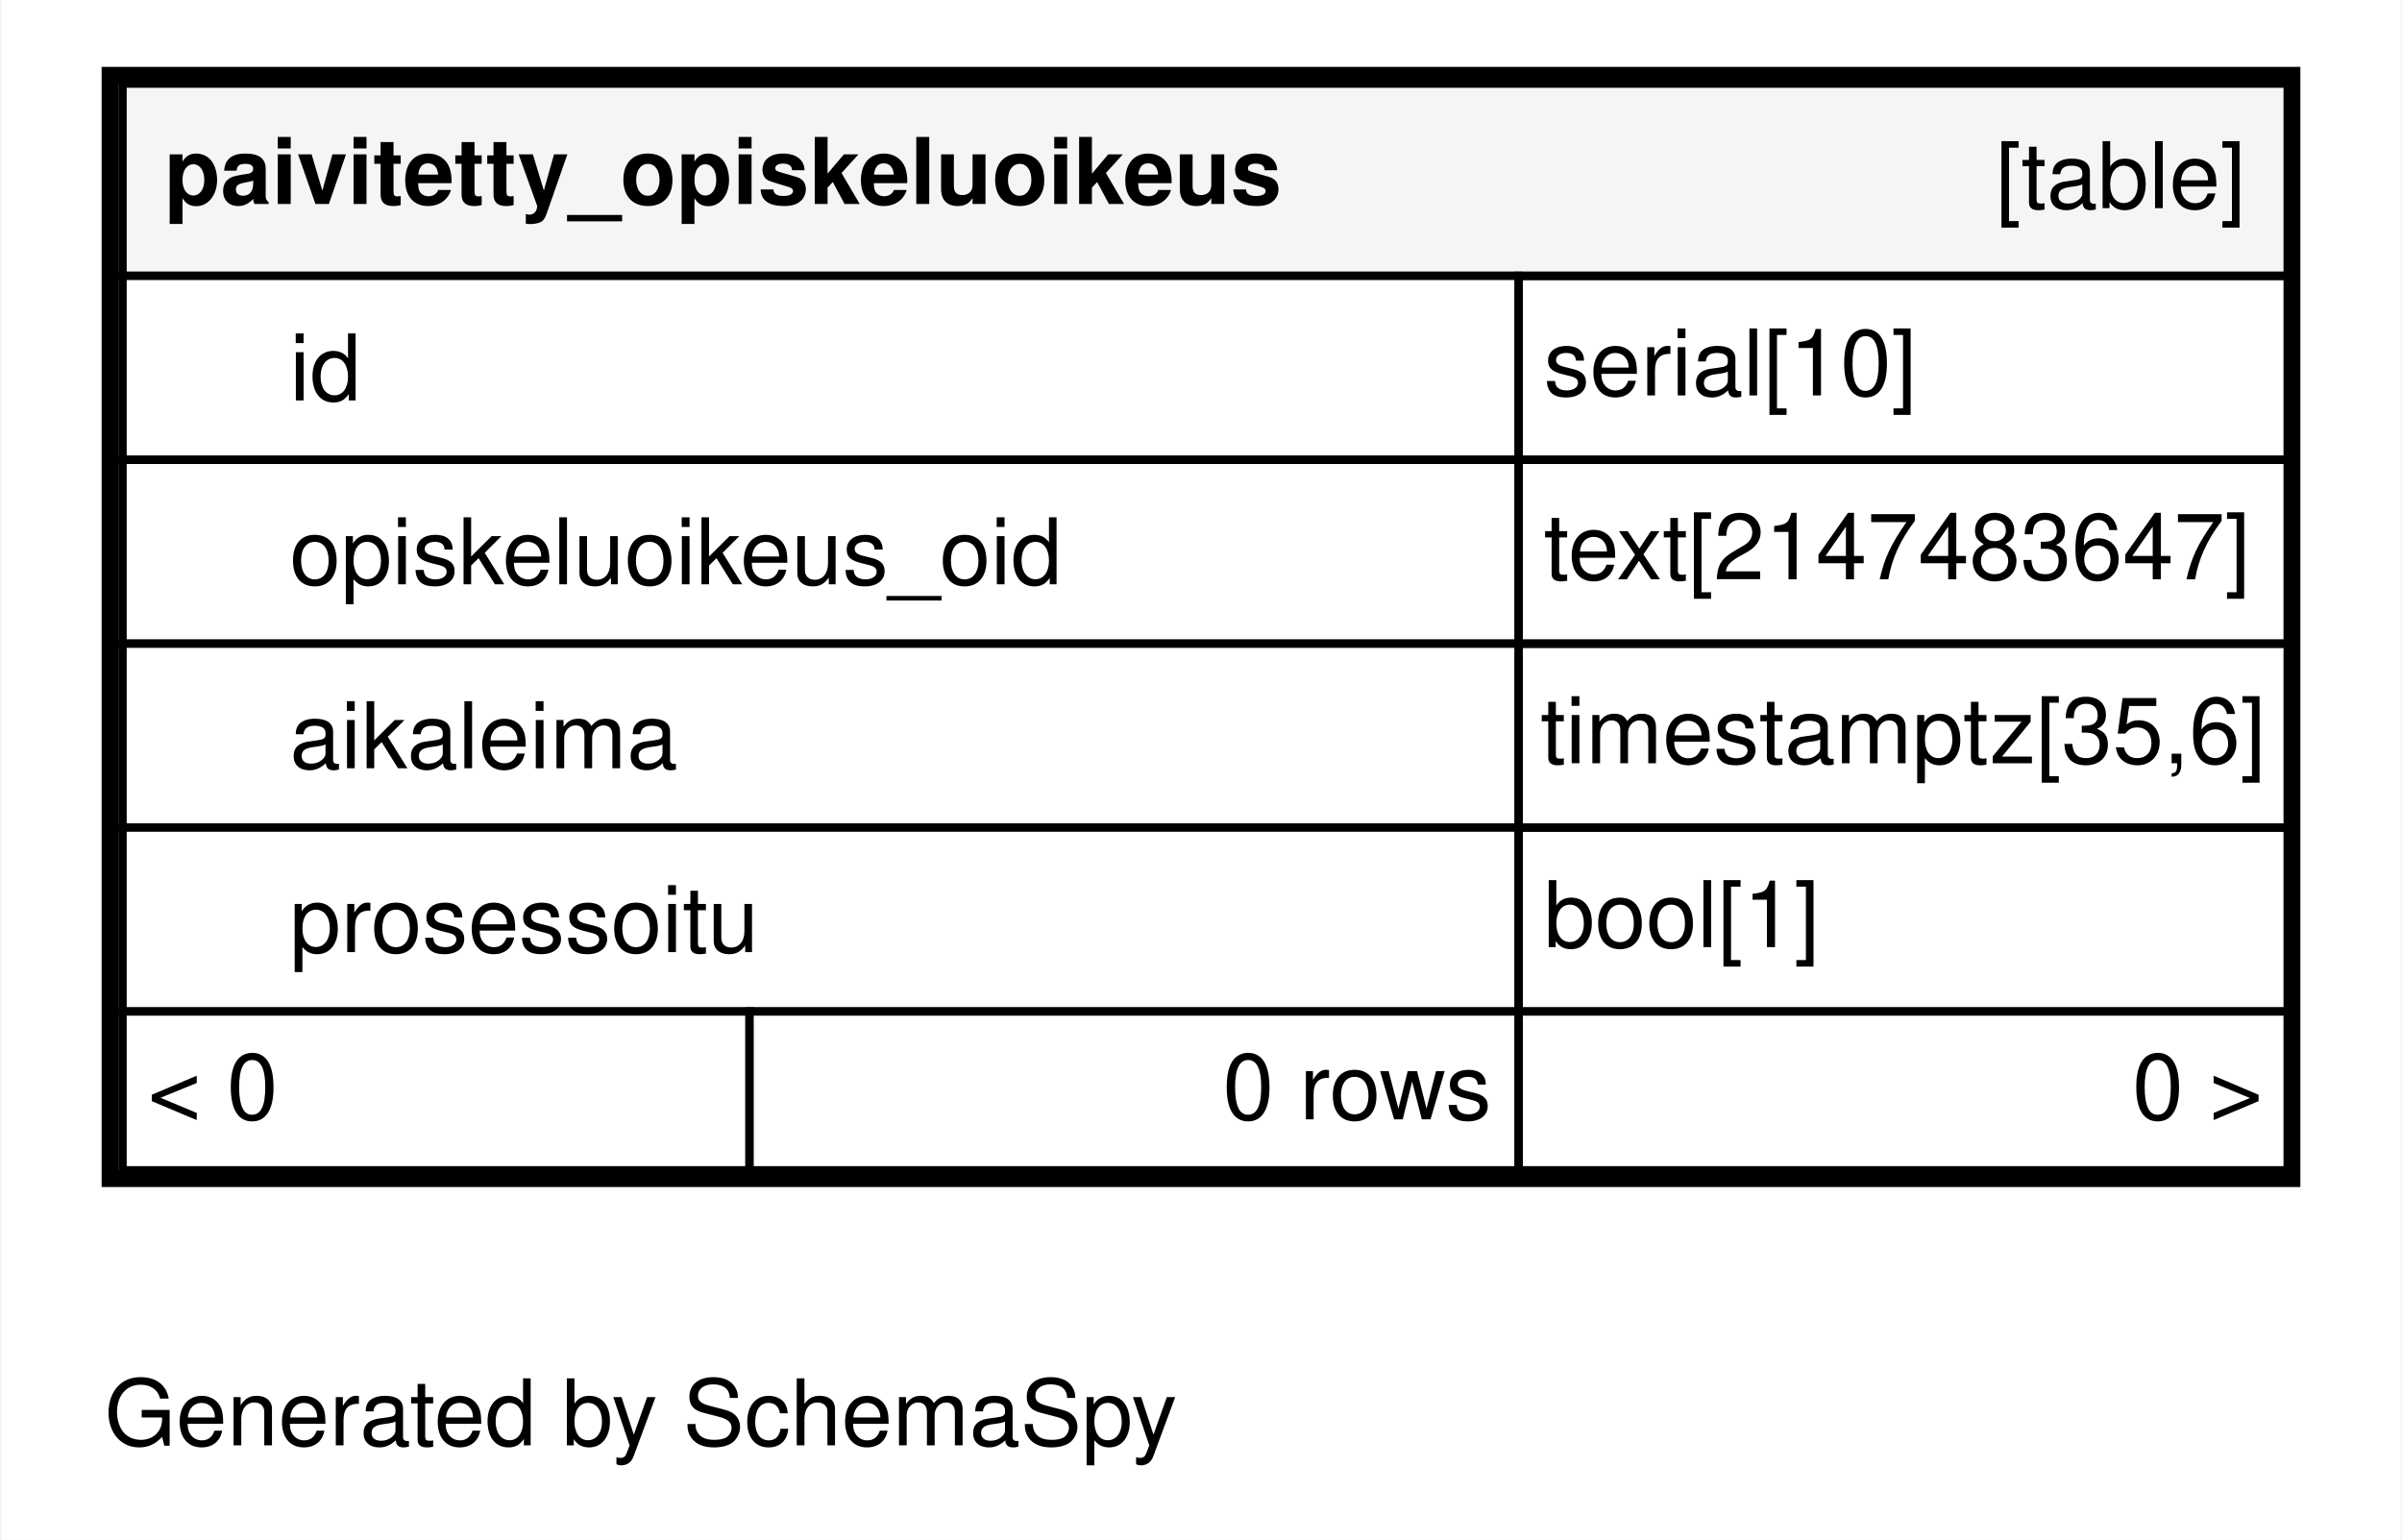
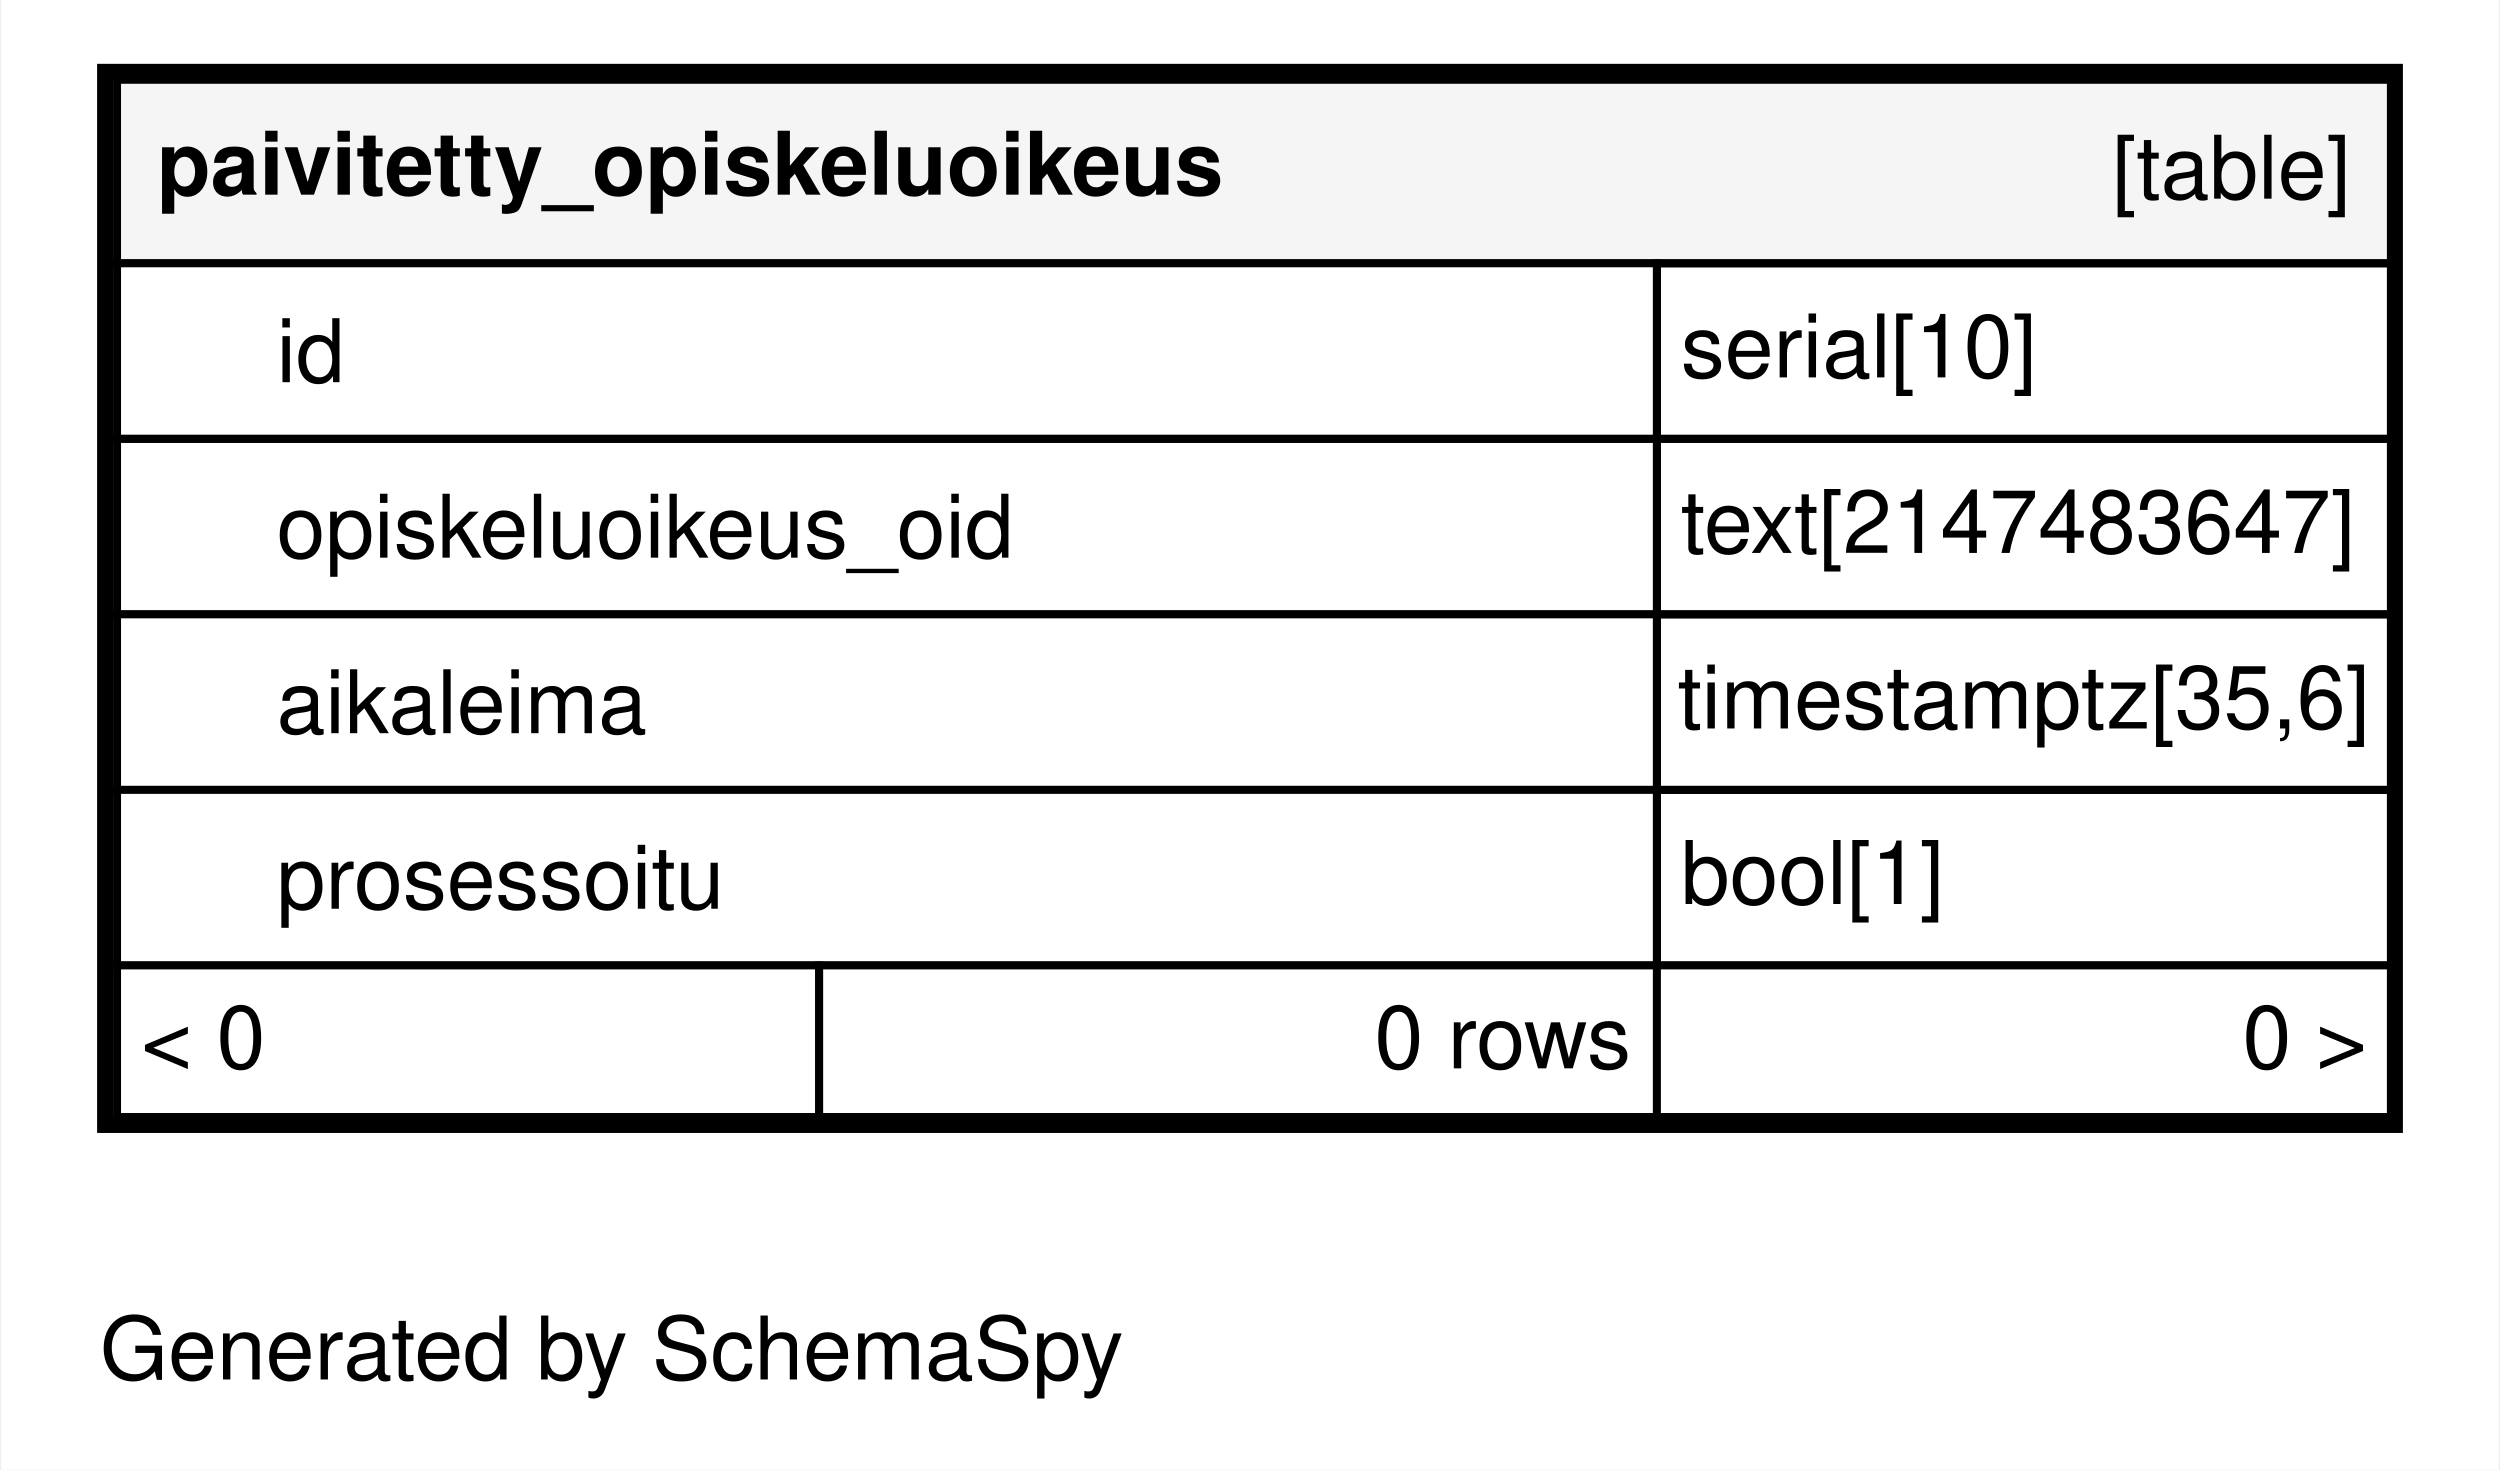
- <svg xmlns="http://www.w3.org/2000/svg" xmlns:xlink="http://www.w3.org/1999/xlink" width="287pt" height="184pt" viewBox="0.00 0.00 287.00 184.20">
+ <svg xmlns="http://www.w3.org/2000/svg" xmlns:xlink="http://www.w3.org/1999/xlink" width="313pt" height="184pt" viewBox="0.00 0.00 313.00 184.20">
  <g id="graph0" class="graph" transform="scale(1 1) rotate(0) translate(4 180.2)">
-     <polygon fill="#ffffff" stroke="transparent" points="-4,4 -4,-180.2 283,-180.2 283,4 -4,4" />
+     <polygon fill="#ffffff" stroke="transparent" points="-4,4 -4,-180.2 309,-180.2 309,4 -4,4" />
    <text text-anchor="middle" x="72.494" y="-7.3" font-family="Helvetica,sans-Serif" font-size="11.00" fill="#000000">Generated by SchemaSpy</text>
    <g id="node1" class="node">
      <g id="a_node1">
        <a xlink:href="../../tables/paivitetty_opiskeluoikeus.html" xlink:title="paivitetty_opiskeluoikeus" target="_top">
-           <polygon fill="#ffffff" stroke="transparent" points="8,-38.2 8,-172.2 271,-172.2 271,-38.2 8,-38.2" />
-           <polygon fill="#f5f5f5" stroke="transparent" points="10.5,-147.2 10.5,-170.2 269.5,-170.2 269.5,-147.2 10.5,-147.2" />
-           <polygon fill="none" stroke="#000000" points="10.5,-147.2 10.5,-170.2 269.5,-170.2 269.5,-147.2 10.5,-147.2" />
+           <polygon fill="#ffffff" stroke="transparent" points="8,-38.2 8,-172.2 297,-172.2 297,-38.2 8,-38.2" />
+           <polygon fill="#f5f5f5" stroke="transparent" points="10.5,-147.2 10.5,-170.2 295.5,-170.2 295.5,-147.2 10.5,-147.2" />
+           <polygon fill="none" stroke="#000000" points="10.5,-147.2 10.5,-170.2 295.5,-170.2 295.5,-147.2 10.5,-147.2" />
          <text text-anchor="start" x="15.5" y="-155.8" font-family="Helvetica,sans-Serif" font-weight="bold" font-size="11.00" fill="#000000">paivitetty_opiskeluoikeus</text>
-           <text text-anchor="start" x="234.544" y="-155.3" font-family="Helvetica,sans-Serif" font-size="11.00" fill="#000000">[table]</text>
-           <polygon fill="#ffffff" stroke="transparent" points="10.5,-125.2 10.5,-147.2 177.5,-147.2 177.5,-125.2 10.5,-125.2" />
-           <polygon fill="none" stroke="#000000" points="10.5,-125.2 10.5,-147.2 177.5,-147.2 177.5,-125.2 10.5,-125.2" />
+           <text text-anchor="start" x="260.544" y="-155.3" font-family="Helvetica,sans-Serif" font-size="11.00" fill="#000000">[table]</text>
+           <polygon fill="#ffffff" stroke="transparent" points="10.5,-125.2 10.5,-147.2 203.5,-147.2 203.5,-125.2 10.5,-125.2" />
+           <polygon fill="none" stroke="#000000" points="10.5,-125.2 10.5,-147.2 203.5,-147.2 203.5,-125.2 10.5,-125.2" />
          <text text-anchor="start" x="30.5" y="-132.3" font-family="Helvetica,sans-Serif" font-size="11.00" fill="#000000">id</text>
-           <polygon fill="none" stroke="#000000" points="177.5,-125.2 177.5,-147.2 269.5,-147.2 269.5,-125.2 177.5,-125.2" />
-           <text text-anchor="start" x="180.5" y="-132.9" font-family="Helvetica,sans-Serif" font-size="11.00" fill="#000000">serial[10]</text>
-           <polygon fill="none" stroke="#000000" points="10.5,-103.2 10.5,-125.2 177.5,-125.2 177.5,-103.2 10.5,-103.2" />
+           <polygon fill="none" stroke="#000000" points="203.5,-125.2 203.5,-147.2 295.5,-147.2 295.5,-125.2 203.5,-125.2" />
+           <text text-anchor="start" x="206.5" y="-132.9" font-family="Helvetica,sans-Serif" font-size="11.00" fill="#000000">serial[10]</text>
+           <polygon fill="none" stroke="#000000" points="10.5,-103.2 10.5,-125.2 203.5,-125.2 203.5,-103.2 10.5,-103.2" />
          <text text-anchor="start" x="30.5" y="-110.3" font-family="Helvetica,sans-Serif" font-size="11.00" fill="#000000">opiskeluoikeus_oid</text>
-           <polygon fill="none" stroke="#000000" points="177.5,-103.2 177.5,-125.2 269.5,-125.2 269.5,-103.2 177.5,-103.2" />
-           <text text-anchor="start" x="180.5" y="-110.9" font-family="Helvetica,sans-Serif" font-size="11.00" fill="#000000">text[2147483647]</text>
-           <polygon fill="#ffffff" stroke="transparent" points="10.5,-81.2 10.5,-103.2 177.5,-103.2 177.5,-81.2 10.5,-81.2" />
-           <polygon fill="none" stroke="#000000" points="10.5,-81.2 10.5,-103.2 177.5,-103.2 177.5,-81.2 10.5,-81.2" />
+           <polygon fill="none" stroke="#000000" points="203.5,-103.2 203.5,-125.2 295.5,-125.2 295.5,-103.2 203.5,-103.2" />
+           <text text-anchor="start" x="206.5" y="-110.9" font-family="Helvetica,sans-Serif" font-size="11.00" fill="#000000">text[2147483647]</text>
+           <polygon fill="#ffffff" stroke="transparent" points="10.5,-81.2 10.5,-103.2 203.5,-103.2 203.5,-81.2 10.5,-81.2" />
+           <polygon fill="none" stroke="#000000" points="10.5,-81.2 10.5,-103.2 203.5,-103.2 203.5,-81.2 10.5,-81.2" />
          <text text-anchor="start" x="30.5" y="-88.3" font-family="Helvetica,sans-Serif" font-size="11.00" fill="#000000">aikaleima</text>
-           <polygon fill="none" stroke="#000000" points="177.5,-81.2 177.5,-103.2 269.5,-103.2 269.5,-81.2 177.5,-81.2" />
-           <text text-anchor="start" x="180.102" y="-88.9" font-family="Helvetica,sans-Serif" font-size="11.00" fill="#000000">timestamptz[35,6]</text>
-           <polygon fill="#ffffff" stroke="transparent" points="10.5,-59.2 10.5,-81.2 177.5,-81.2 177.5,-59.2 10.5,-59.2" />
-           <polygon fill="none" stroke="#000000" points="10.5,-59.2 10.5,-81.2 177.5,-81.2 177.5,-59.2 10.5,-59.2" />
+           <polygon fill="none" stroke="#000000" points="203.5,-81.2 203.5,-103.2 295.5,-103.2 295.5,-81.2 203.5,-81.2" />
+           <text text-anchor="start" x="206.102" y="-88.9" font-family="Helvetica,sans-Serif" font-size="11.00" fill="#000000">timestamptz[35,6]</text>
+           <polygon fill="#ffffff" stroke="transparent" points="10.5,-59.2 10.5,-81.2 203.5,-81.2 203.5,-59.2 10.5,-59.2" />
+           <polygon fill="none" stroke="#000000" points="10.5,-59.2 10.5,-81.2 203.5,-81.2 203.5,-59.2 10.5,-59.2" />
          <text text-anchor="start" x="30.5" y="-66.3" font-family="Helvetica,sans-Serif" font-size="11.00" fill="#000000">prosessoitu</text>
-           <polygon fill="none" stroke="#000000" points="177.5,-59.2 177.5,-81.2 269.5,-81.2 269.5,-59.2 177.5,-59.2" />
-           <text text-anchor="start" x="180.5" y="-66.9" font-family="Helvetica,sans-Serif" font-size="11.00" fill="#000000">bool[1]</text>
-           <polygon fill="#ffffff" stroke="transparent" points="10.5,-40.2 10.5,-59.2 85.5,-59.2 85.5,-40.2 10.5,-40.2" />
-           <polygon fill="none" stroke="#000000" points="10.5,-40.2 10.5,-59.2 85.5,-59.2 85.5,-40.2 10.5,-40.2" />
+           <polygon fill="none" stroke="#000000" points="203.5,-59.2 203.5,-81.2 295.5,-81.2 295.5,-59.2 203.5,-59.2" />
+           <text text-anchor="start" x="206.5" y="-66.9" font-family="Helvetica,sans-Serif" font-size="11.00" fill="#000000">bool[1]</text>
+           <polygon fill="#ffffff" stroke="transparent" points="10.5,-40.2 10.5,-59.2 98.5,-59.2 98.5,-40.2 10.5,-40.2" />
+           <polygon fill="none" stroke="#000000" points="10.5,-40.2 10.5,-59.2 98.5,-59.2 98.5,-40.2 10.5,-40.2" />
          <text text-anchor="start" x="13.5" y="-46.3" font-family="Helvetica,sans-Serif" font-size="11.00" fill="#000000">&lt; 0</text>
-           <polygon fill="#ffffff" stroke="transparent" points="85.5,-40.2 85.5,-59.2 177.5,-59.2 177.5,-40.2 85.5,-40.2" />
-           <polygon fill="none" stroke="#000000" points="85.5,-40.2 85.5,-59.2 177.5,-59.2 177.5,-40.2 85.5,-40.2" />
-           <text text-anchor="start" x="142.111" y="-46.3" font-family="Helvetica,sans-Serif" font-size="11.00" fill="#000000">0 rows</text>
-           <polygon fill="#ffffff" stroke="transparent" points="177.5,-40.2 177.5,-59.2 269.5,-59.2 269.5,-40.2 177.5,-40.2" />
-           <polygon fill="none" stroke="#000000" points="177.5,-40.2 177.5,-59.2 269.5,-59.2 269.5,-40.2 177.5,-40.2" />
-           <text text-anchor="start" x="250.905" y="-46.3" font-family="Helvetica,sans-Serif" font-size="11.00" fill="#000000">0 &gt;</text>
-           <polygon fill="none" stroke="#000000" stroke-width="2" points="9,-39.2 9,-171.2 270,-171.2 270,-39.2 9,-39.2" />
+           <polygon fill="#ffffff" stroke="transparent" points="98.5,-40.2 98.5,-59.2 203.5,-59.2 203.5,-40.2 98.5,-40.2" />
+           <polygon fill="none" stroke="#000000" points="98.5,-40.2 98.5,-59.2 203.5,-59.2 203.5,-40.2 98.5,-40.2" />
+           <text text-anchor="start" x="168.111" y="-46.3" font-family="Helvetica,sans-Serif" font-size="11.00" fill="#000000">0 rows</text>
+           <polygon fill="#ffffff" stroke="transparent" points="203.5,-40.2 203.5,-59.2 295.5,-59.2 295.5,-40.2 203.5,-40.2" />
+           <polygon fill="none" stroke="#000000" points="203.5,-40.2 203.5,-59.2 295.5,-59.2 295.5,-40.2 203.5,-40.2" />
+           <text text-anchor="start" x="276.905" y="-46.3" font-family="Helvetica,sans-Serif" font-size="11.00" fill="#000000">0 &gt;</text>
+           <polygon fill="none" stroke="#000000" stroke-width="2" points="9,-39.2 9,-171.2 296,-171.2 296,-39.2 9,-39.2" />
        </a>
      </g>
    </g>
  </g>
</svg>
